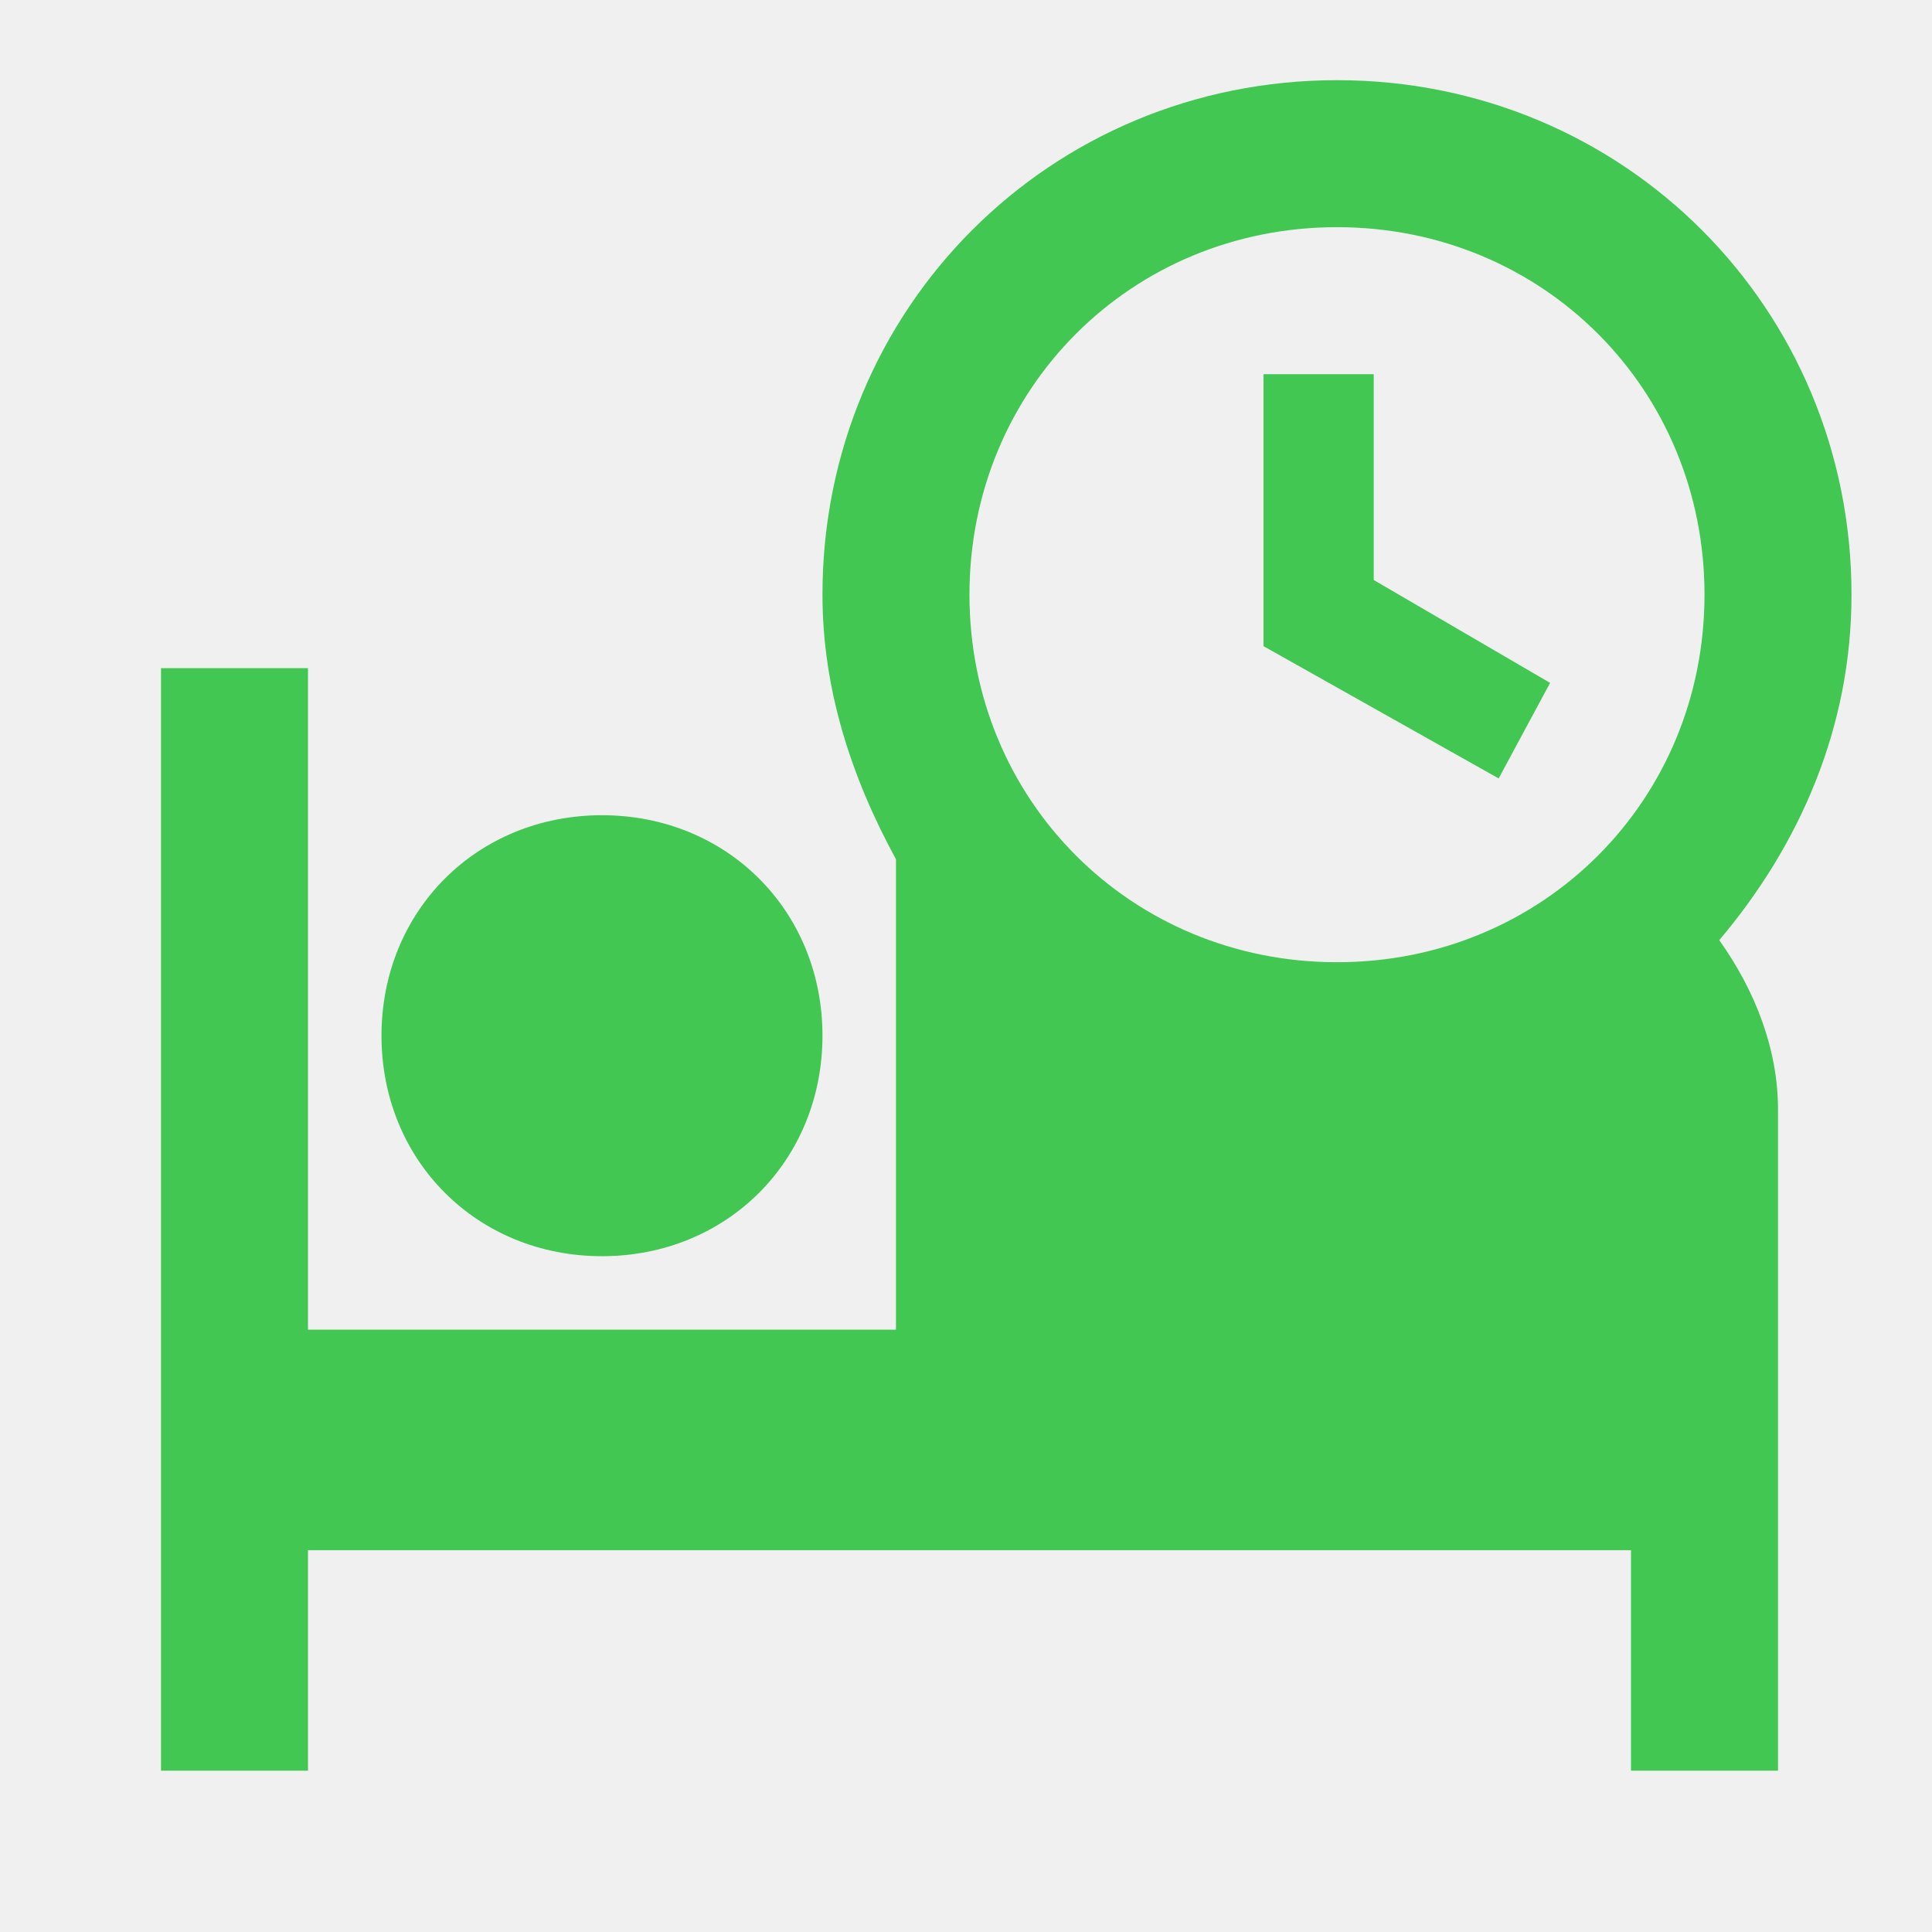
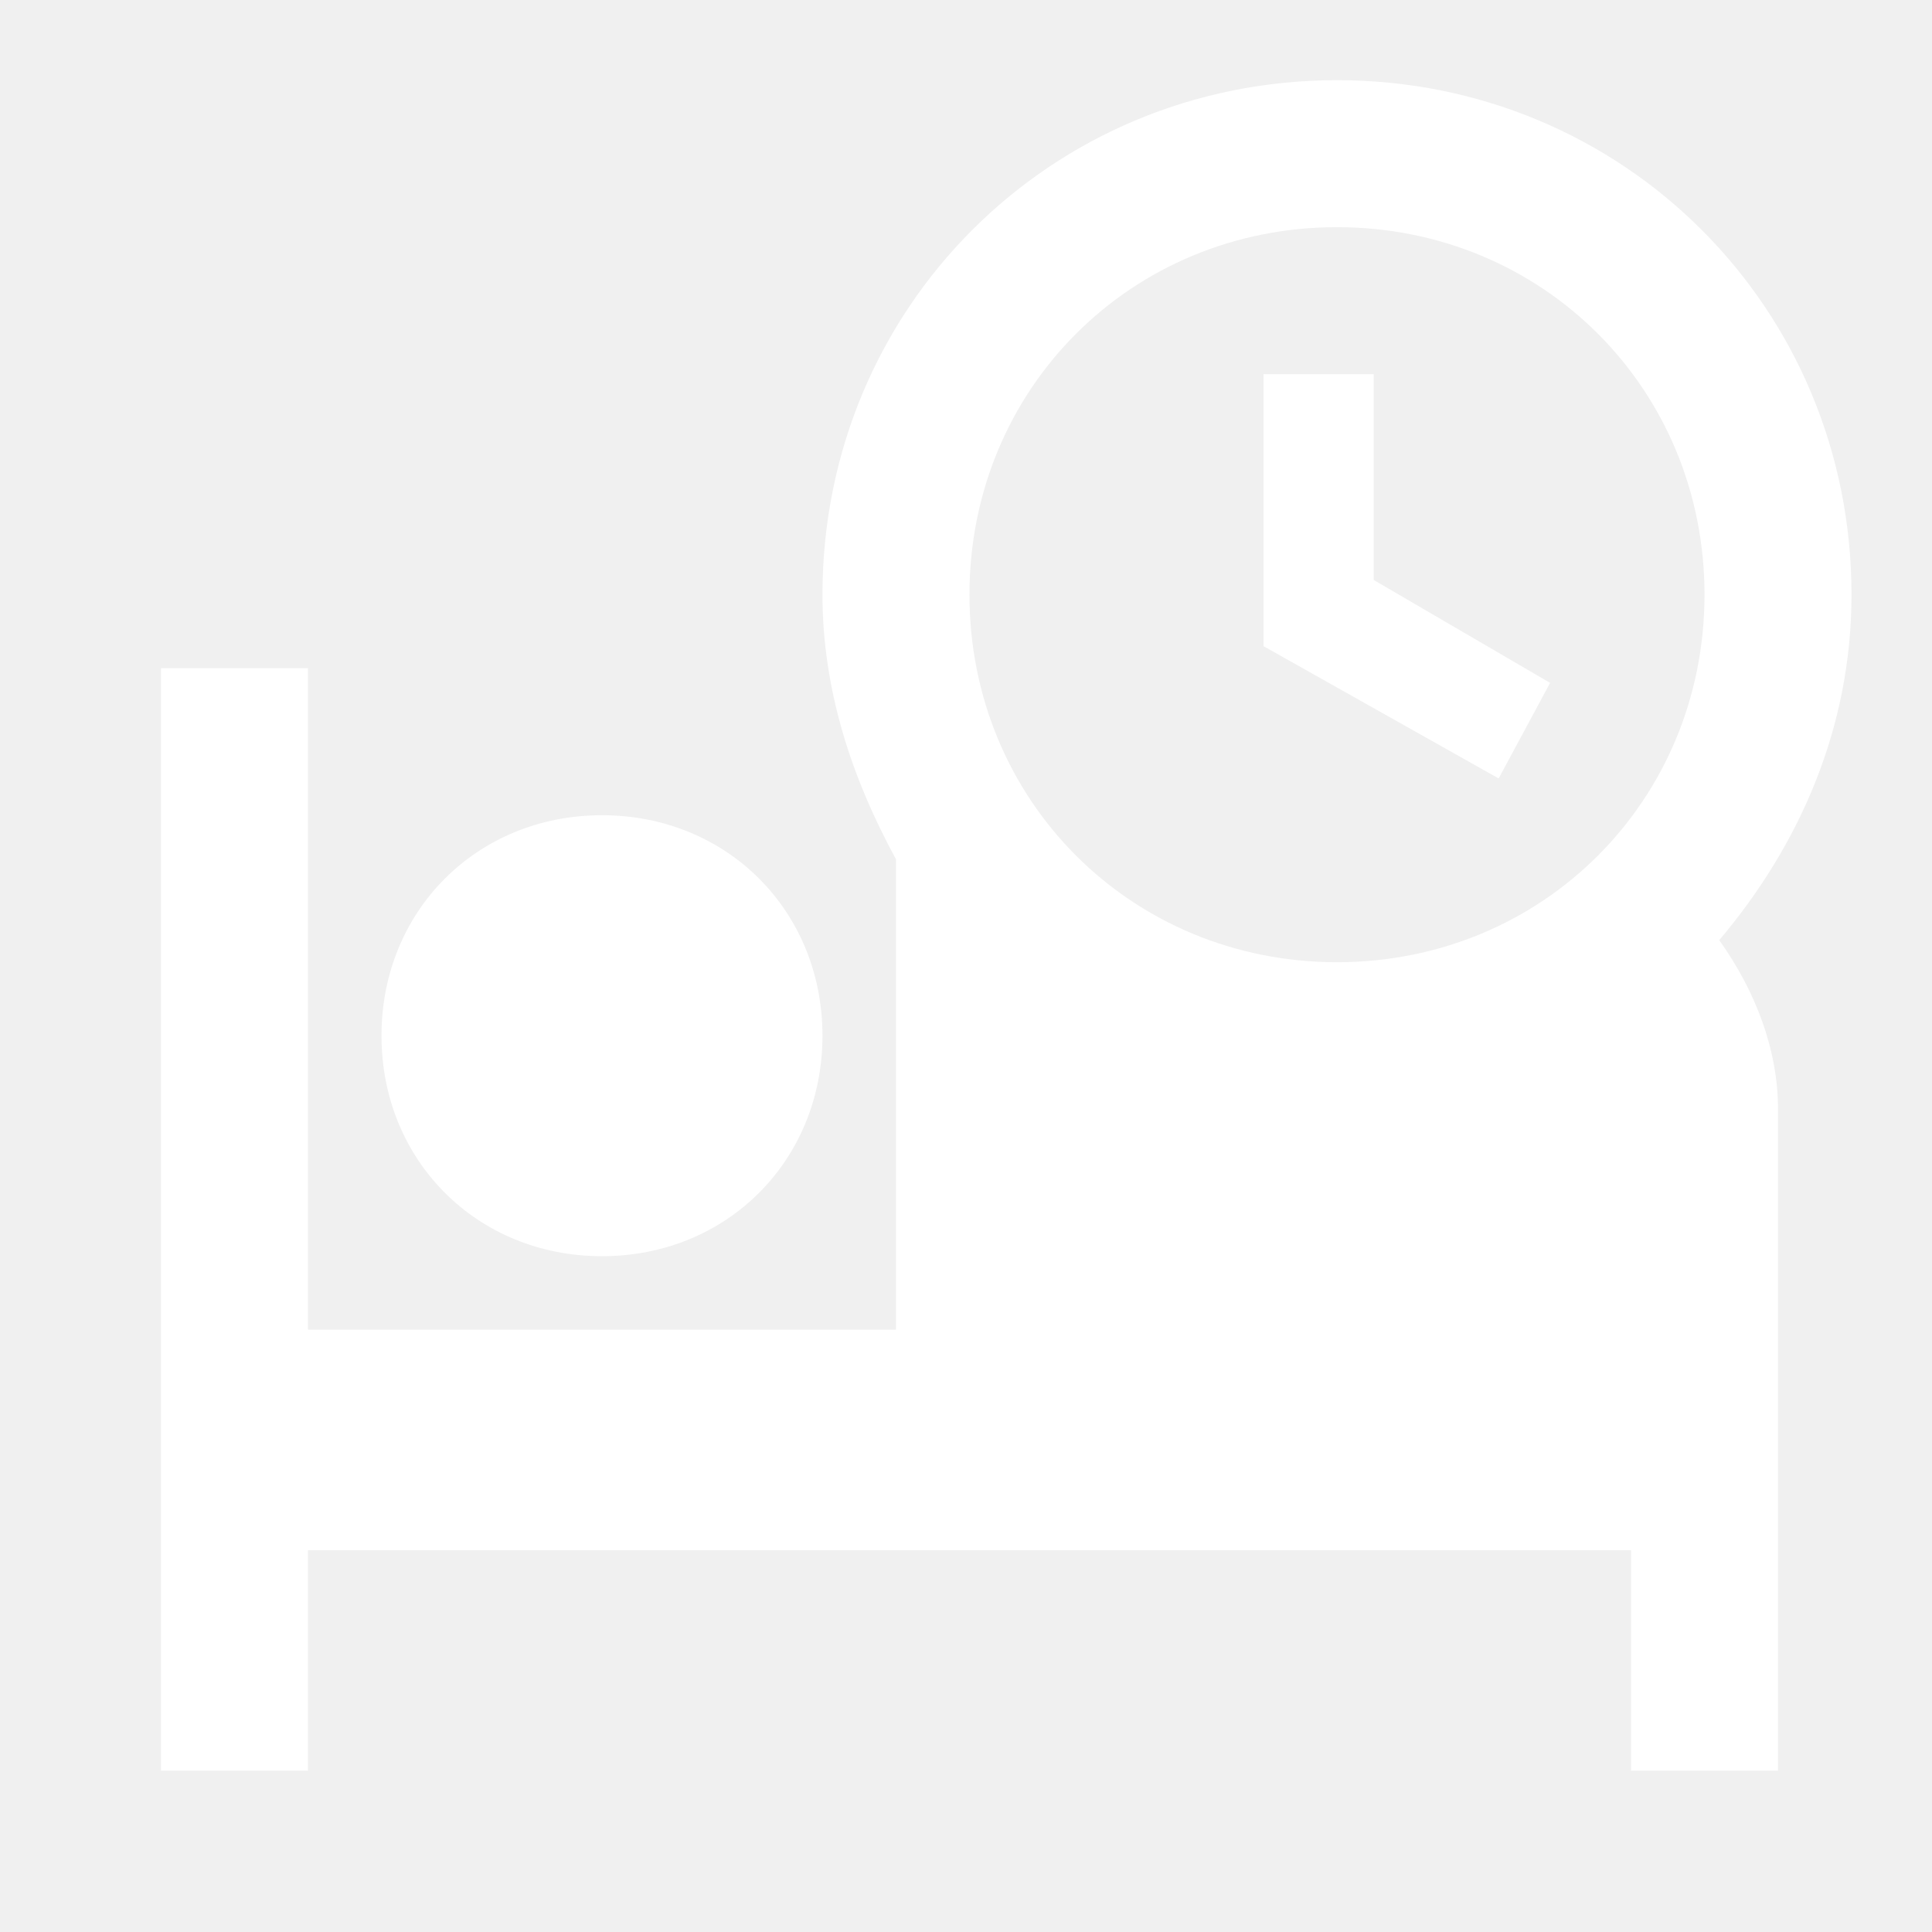
- <svg xmlns="http://www.w3.org/2000/svg" width="24" height="24" viewBox="0 0 24 24" fill="#41c752">
+ <svg xmlns="http://www.w3.org/2000/svg" width="24" height="24" viewBox="0 0 24 24" fill="none">
  <g id="mdi:sleep-schedule">
-     <path id="Vector" d="M18.617 9.67L15.696 8.027V4.648H17.065V7.205L19.256 8.483L18.617 9.67ZM21.357 11.679C21.813 12.318 22.087 13.048 22.087 13.779V21.996H20.261V19.257H3.826V21.996H2V8.3H3.826V16.518H11.13V10.674C10.583 9.67 10.217 8.574 10.217 7.387C10.217 3.827 13.048 0.996 16.609 0.996C20.17 0.996 23 3.827 23 7.387C23 9.031 22.361 10.492 21.357 11.679ZM12.043 7.387C12.043 9.944 14.052 11.953 16.609 11.953C19.165 11.953 21.174 9.944 21.174 7.387C21.174 4.831 19.165 2.822 16.609 2.822C14.052 2.822 12.043 4.831 12.043 7.387ZM7.478 15.605C9.03 15.605 10.217 14.418 10.217 12.866C10.217 11.313 9.03 10.127 7.478 10.127C5.926 10.127 4.739 11.313 4.739 12.866C4.739 14.418 5.926 15.605 7.478 15.605Z" fill="#41c752" />
+     <path id="Vector" d="M18.617 9.67L15.696 8.027V4.648H17.065V7.205L19.256 8.483L18.617 9.67ZM21.357 11.679C21.813 12.318 22.087 13.048 22.087 13.779V21.996H20.261V19.257H3.826V21.996H2V8.3H3.826V16.518H11.13V10.674C10.583 9.67 10.217 8.574 10.217 7.387C10.217 3.827 13.048 0.996 16.609 0.996C20.17 0.996 23 3.827 23 7.387C23 9.031 22.361 10.492 21.357 11.679ZM12.043 7.387C12.043 9.944 14.052 11.953 16.609 11.953C19.165 11.953 21.174 9.944 21.174 7.387C21.174 4.831 19.165 2.822 16.609 2.822C14.052 2.822 12.043 4.831 12.043 7.387ZM7.478 15.605C9.03 15.605 10.217 14.418 10.217 12.866C10.217 11.313 9.03 10.127 7.478 10.127C5.926 10.127 4.739 11.313 4.739 12.866C4.739 14.418 5.926 15.605 7.478 15.605Z" fill="white" />
  </g>
</svg>
